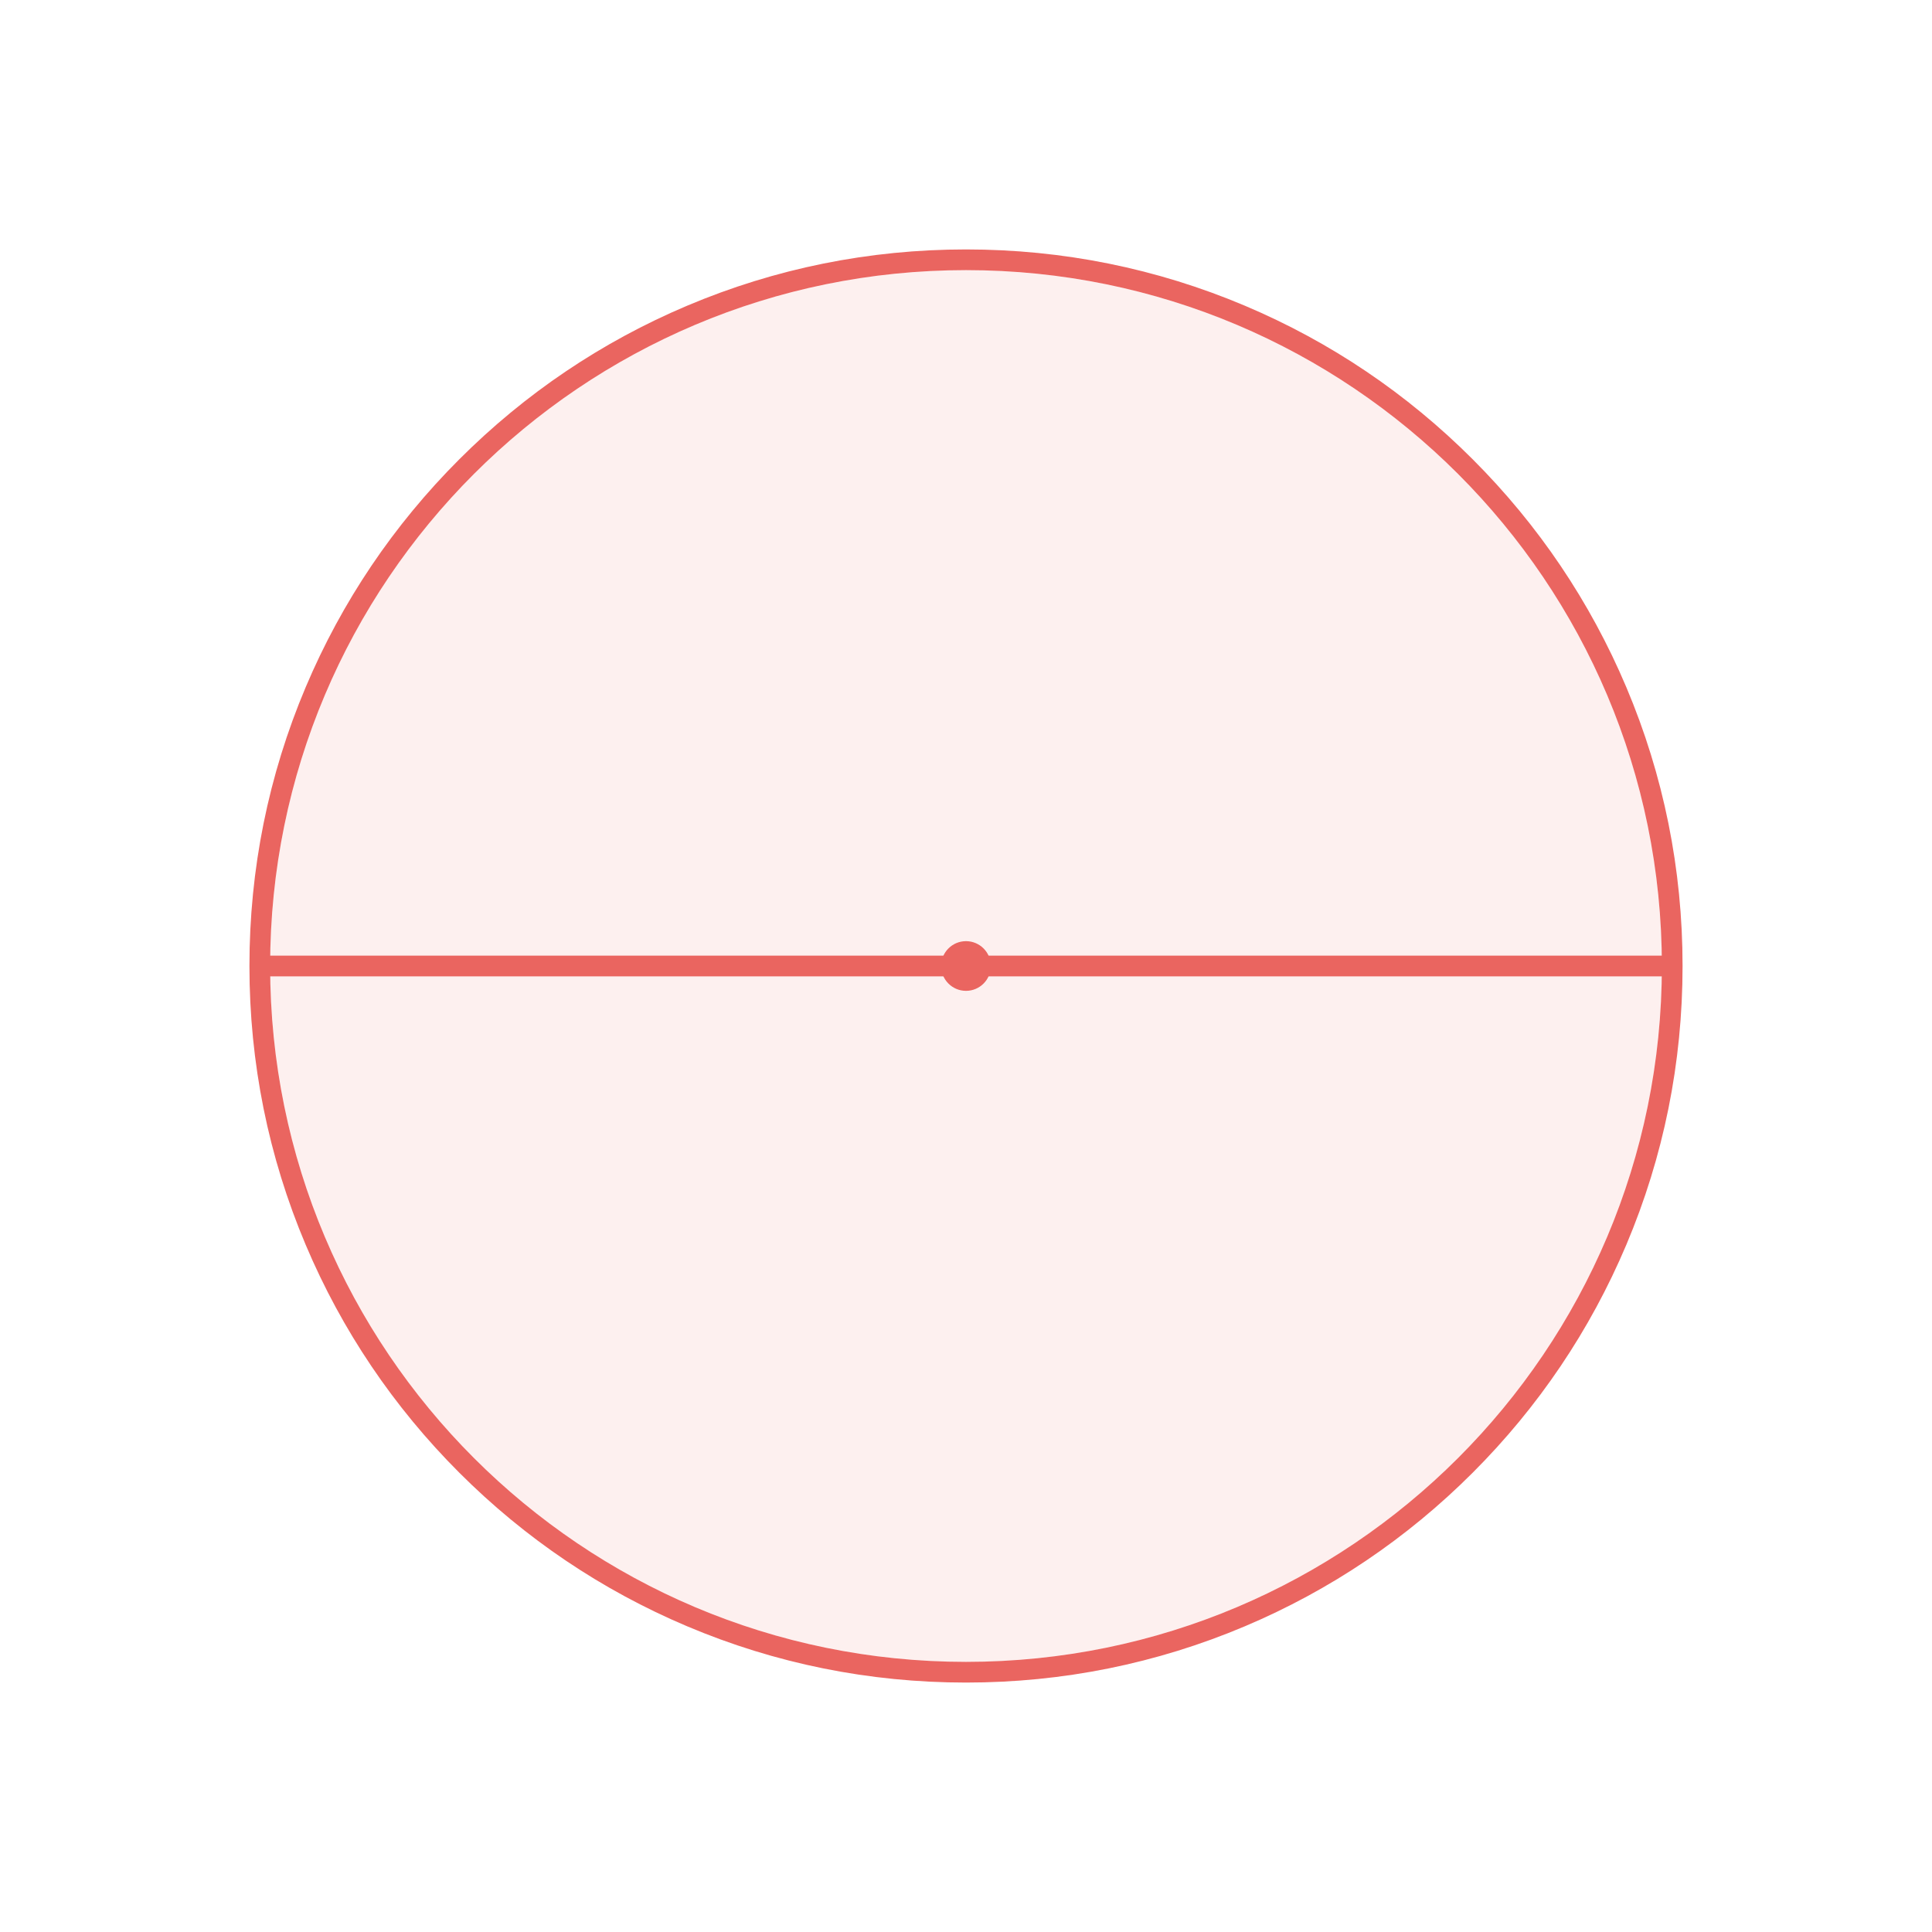
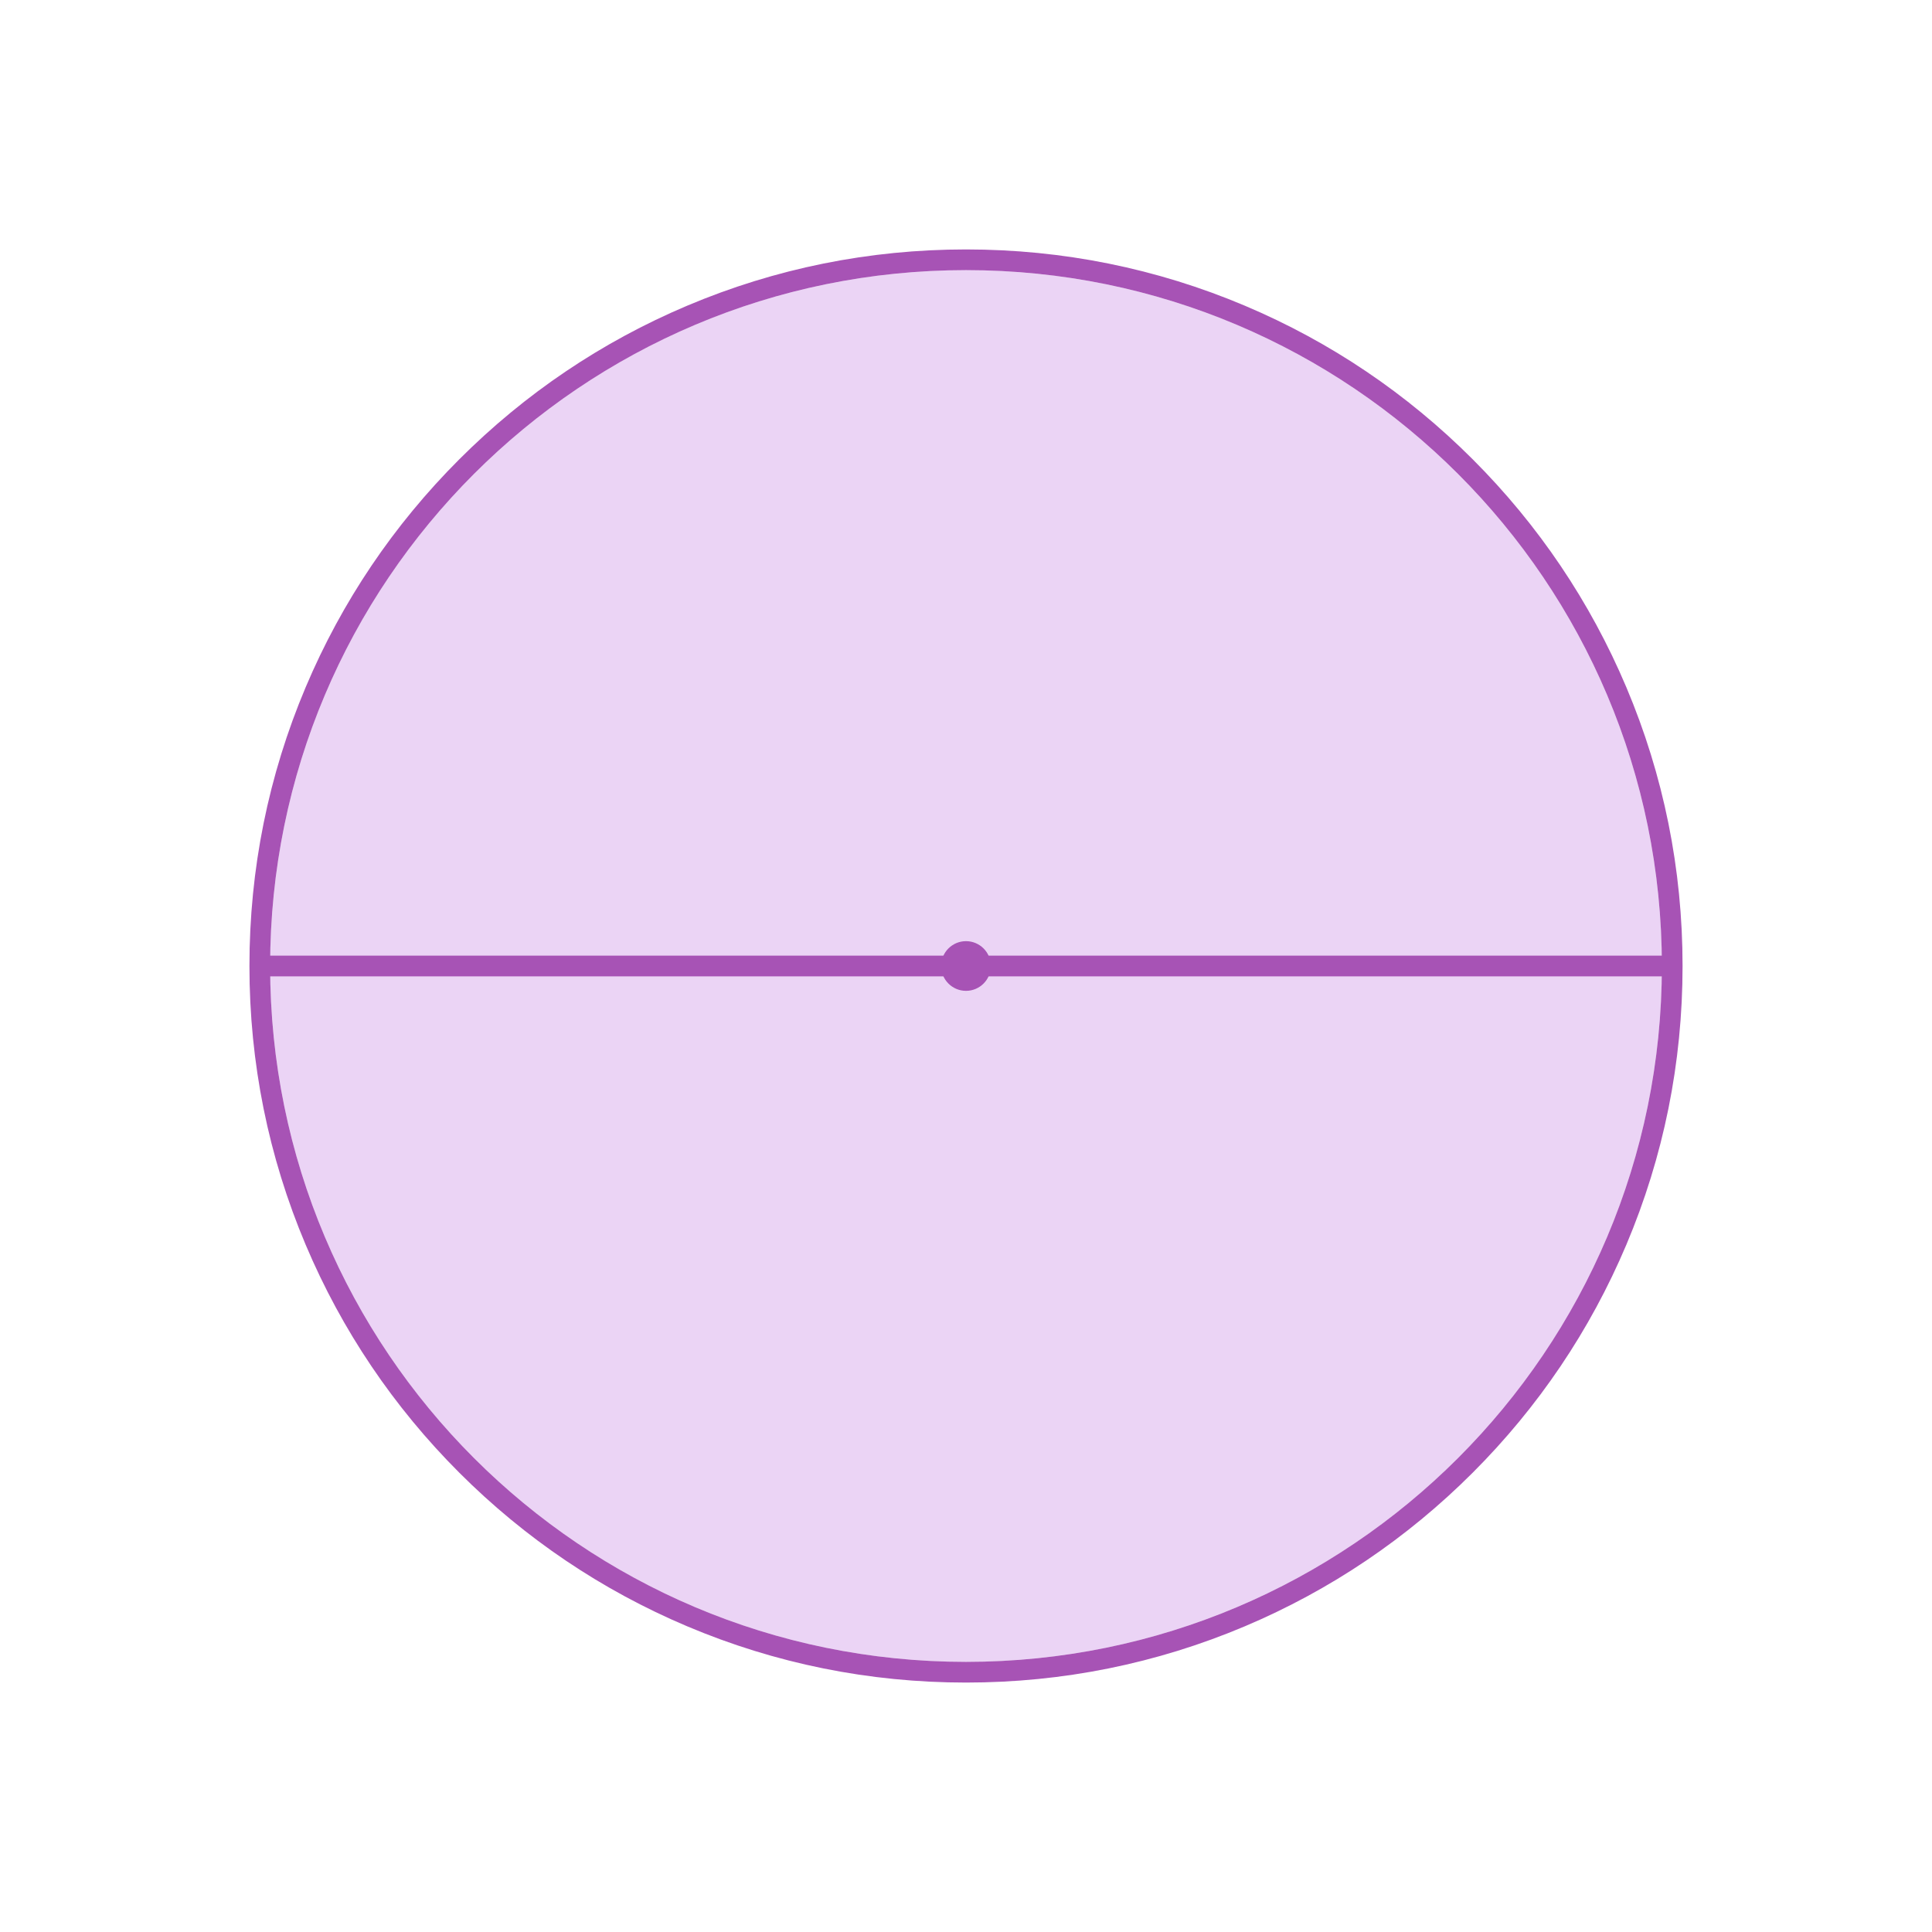
<svg xmlns="http://www.w3.org/2000/svg" id="design" width="560" height="560" viewBox="0 0 560 560">
  <defs>
    <style>
      .cls-1 {
-         opacity: .1;
+         fill: #a753b5;
      }

-       .cls-1, .cls-2 {
-         fill: #ea6560;
-       }
- 
-       .cls-3 {
+       .cls-2 {
        fill: none;
-         stroke: #ea6560;
+         stroke: #a753b5;
        stroke-linecap: round;
        stroke-miterlimit: 10;
        stroke-width: 6px;
      }
+ 
+       .cls-3 {
+         fill: #bb70de;
+         opacity: .3;
+       }
    </style>
  </defs>
  <g>
-     <circle class="cls-1" cx="280" cy="280" r="201.7" />
-     <path class="cls-2" d="M280,78.3c111.4,0,201.7,90.31,201.7,201.7s-90.31,201.7-201.7,201.7-201.7-90.31-201.7-201.7S168.6,78.3,280,78.3m0-6c-28.04,0-55.24,5.49-80.85,16.32-24.73,10.46-46.95,25.44-66.02,44.51-19.07,19.07-34.05,41.29-44.51,66.02-10.83,25.61-16.32,52.81-16.32,80.85s5.49,55.24,16.32,80.85c10.46,24.73,25.44,46.95,44.51,66.02,19.07,19.07,41.28,34.05,66.02,44.51,25.61,10.83,52.81,16.32,80.85,16.32s55.24-5.49,80.85-16.32c24.73-10.46,46.95-25.44,66.02-44.51,19.07-19.07,34.05-41.29,44.51-66.02,10.83-25.61,16.32-52.81,16.32-80.85s-5.49-55.24-16.32-80.85c-10.46-24.73-25.44-46.95-44.51-66.02-19.07-19.07-41.28-34.05-66.02-44.51-25.61-10.83-52.81-16.32-80.85-16.32h0Z" />
-     <line class="cls-3" x1="78.3" y1="280" x2="481.7" y2="280" />
+     <circle class="cls-3" cx="280" cy="280" r="201.7" />
+     <path class="cls-1" d="M280,78.3c111.4,0,201.7,90.31,201.7,201.7s-90.31,201.7-201.7,201.7-201.7-90.31-201.7-201.7S168.6,78.3,280,78.3m0-6c-28.04,0-55.24,5.49-80.85,16.32-24.73,10.46-46.95,25.44-66.02,44.51-19.07,19.07-34.05,41.29-44.51,66.02-10.83,25.61-16.32,52.81-16.32,80.85s5.49,55.24,16.32,80.85c10.46,24.73,25.44,46.95,44.51,66.02,19.07,19.07,41.28,34.05,66.02,44.51,25.61,10.83,52.81,16.32,80.85,16.32s55.24-5.49,80.85-16.32c24.73-10.46,46.95-25.44,66.02-44.51,19.07-19.07,34.05-41.29,44.51-66.02,10.83-25.61,16.32-52.81,16.32-80.85s-5.49-55.24-16.32-80.85c-10.46-24.73-25.44-46.95-44.51-66.02s-41.28-34.05-66.02-44.51c-25.61-10.83-52.81-16.32-80.85-16.32h0Z" />
+     <line class="cls-2" x1="78.3" y1="280" x2="481.7" y2="280" />
  </g>
-   <circle class="cls-2" cx="280" cy="280" r="7.2" />
+   <circle class="cls-1" cx="280" cy="280" r="7.2" />
</svg>
